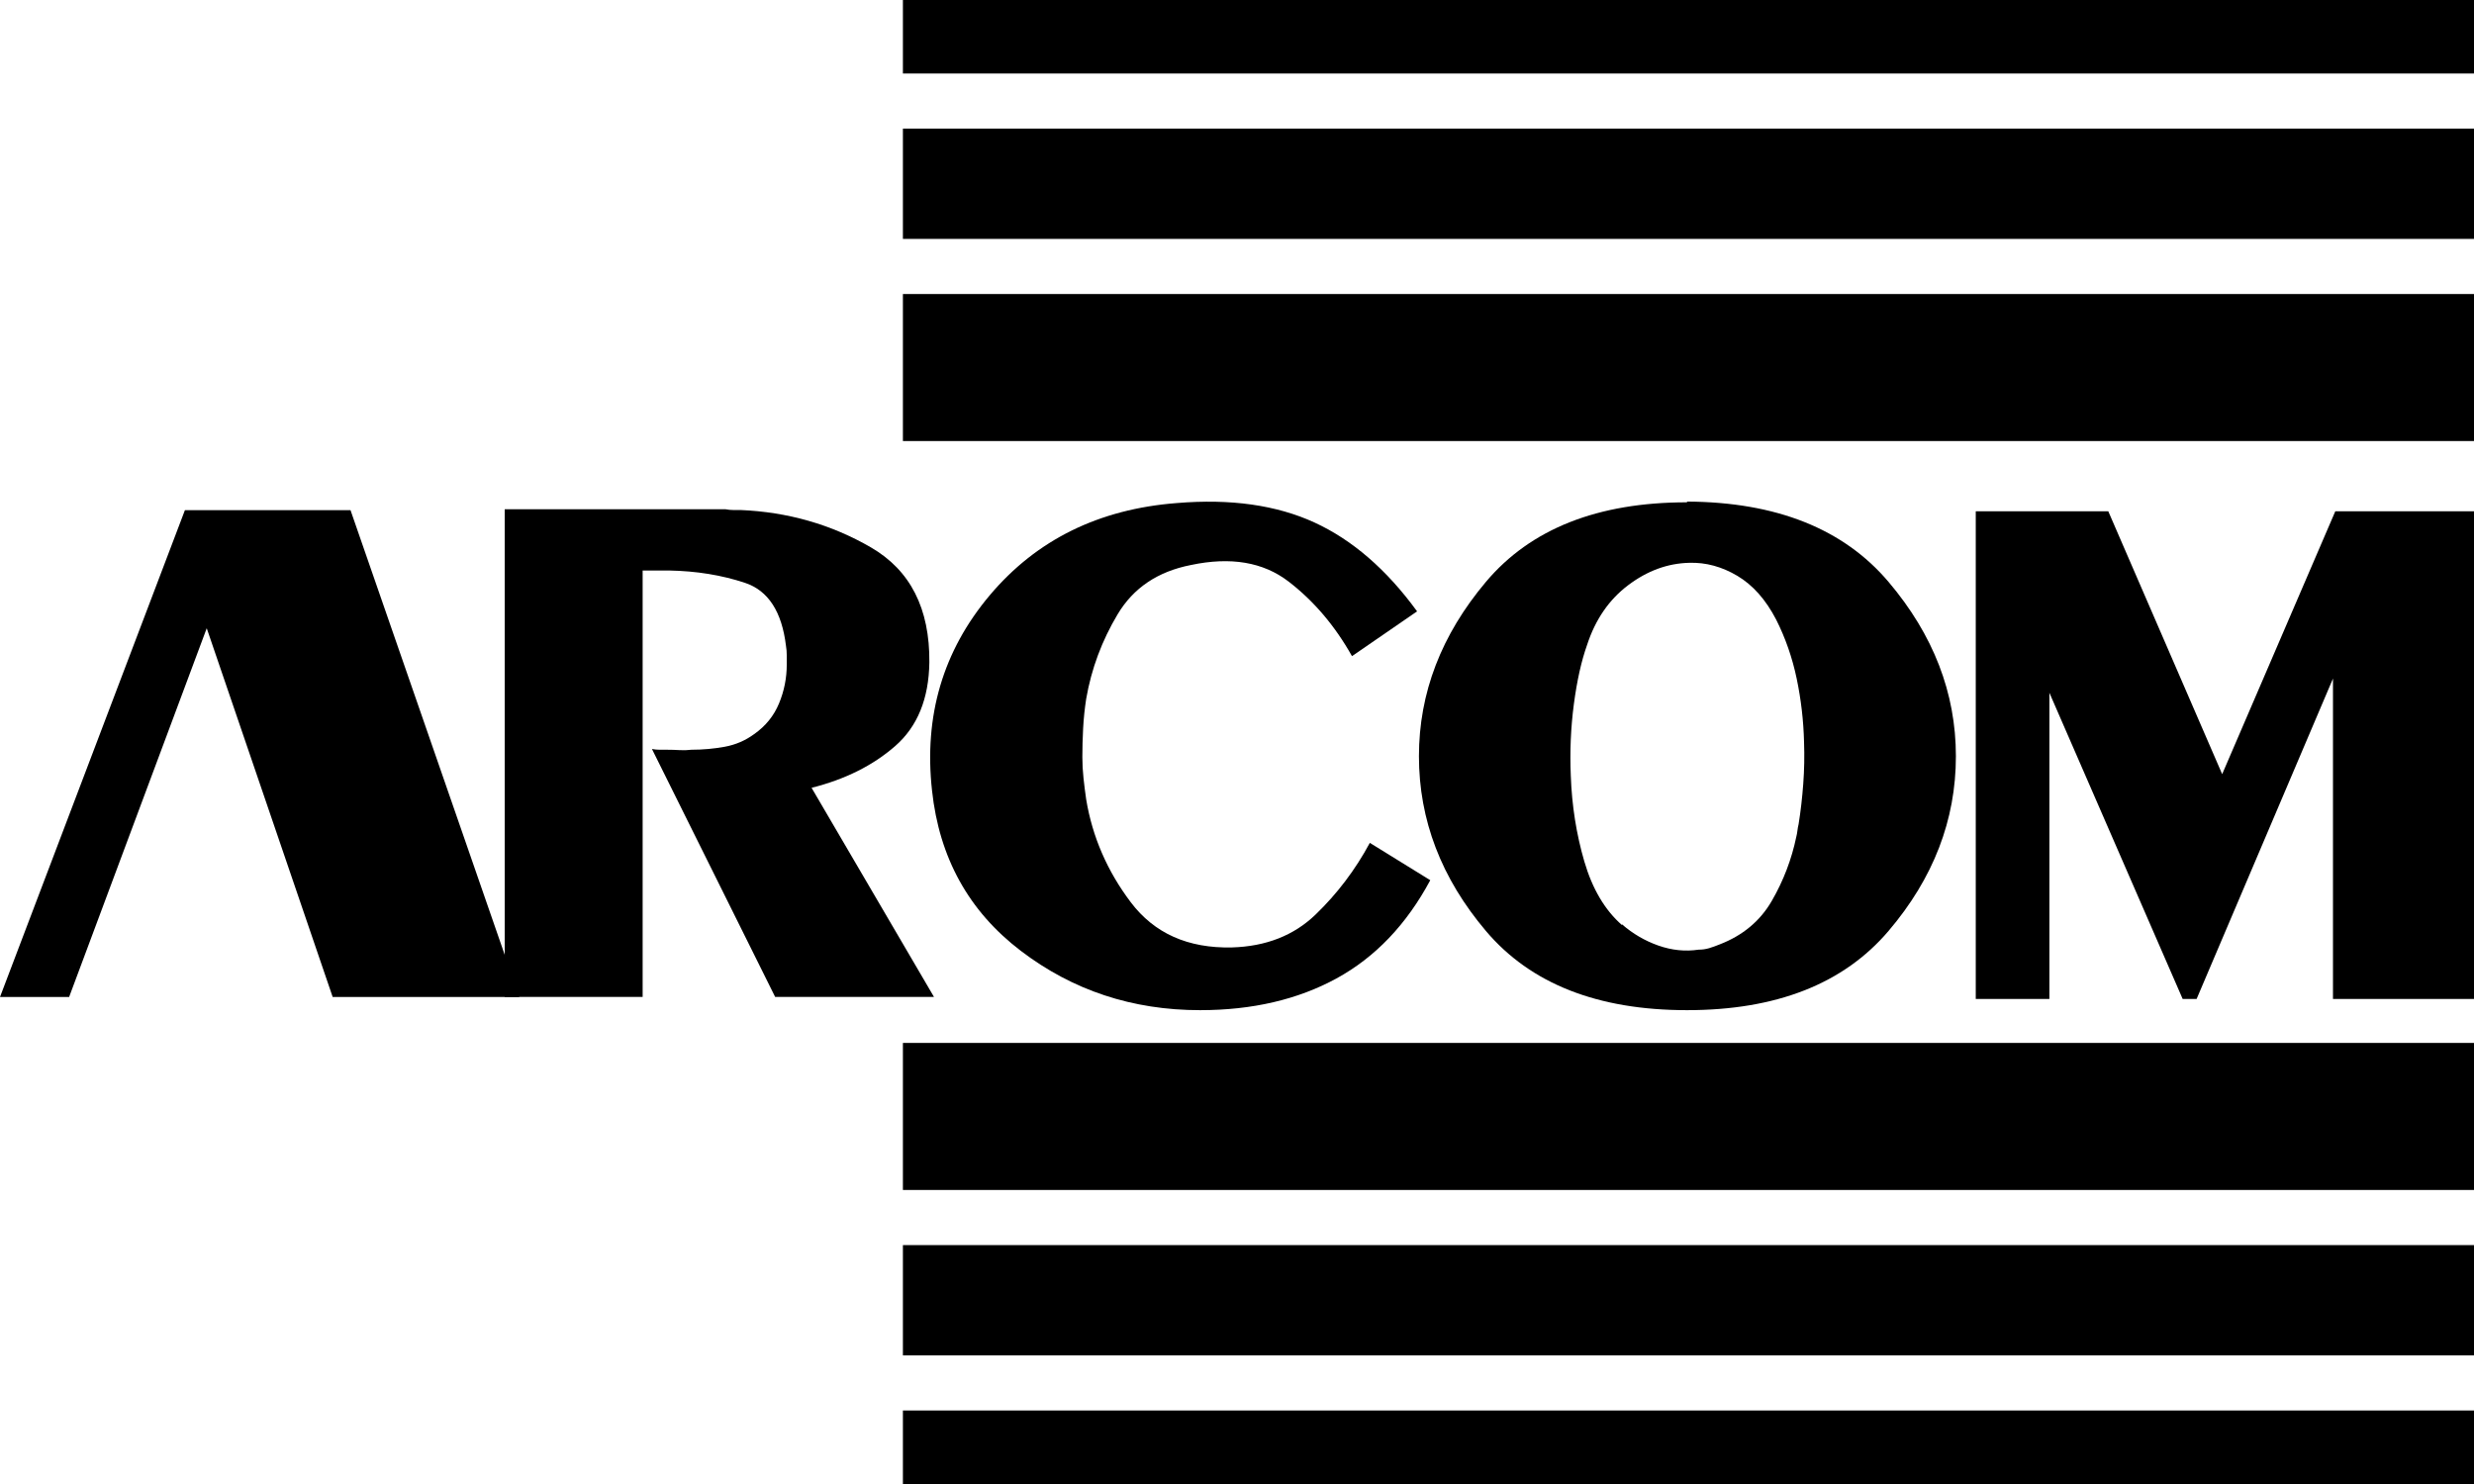
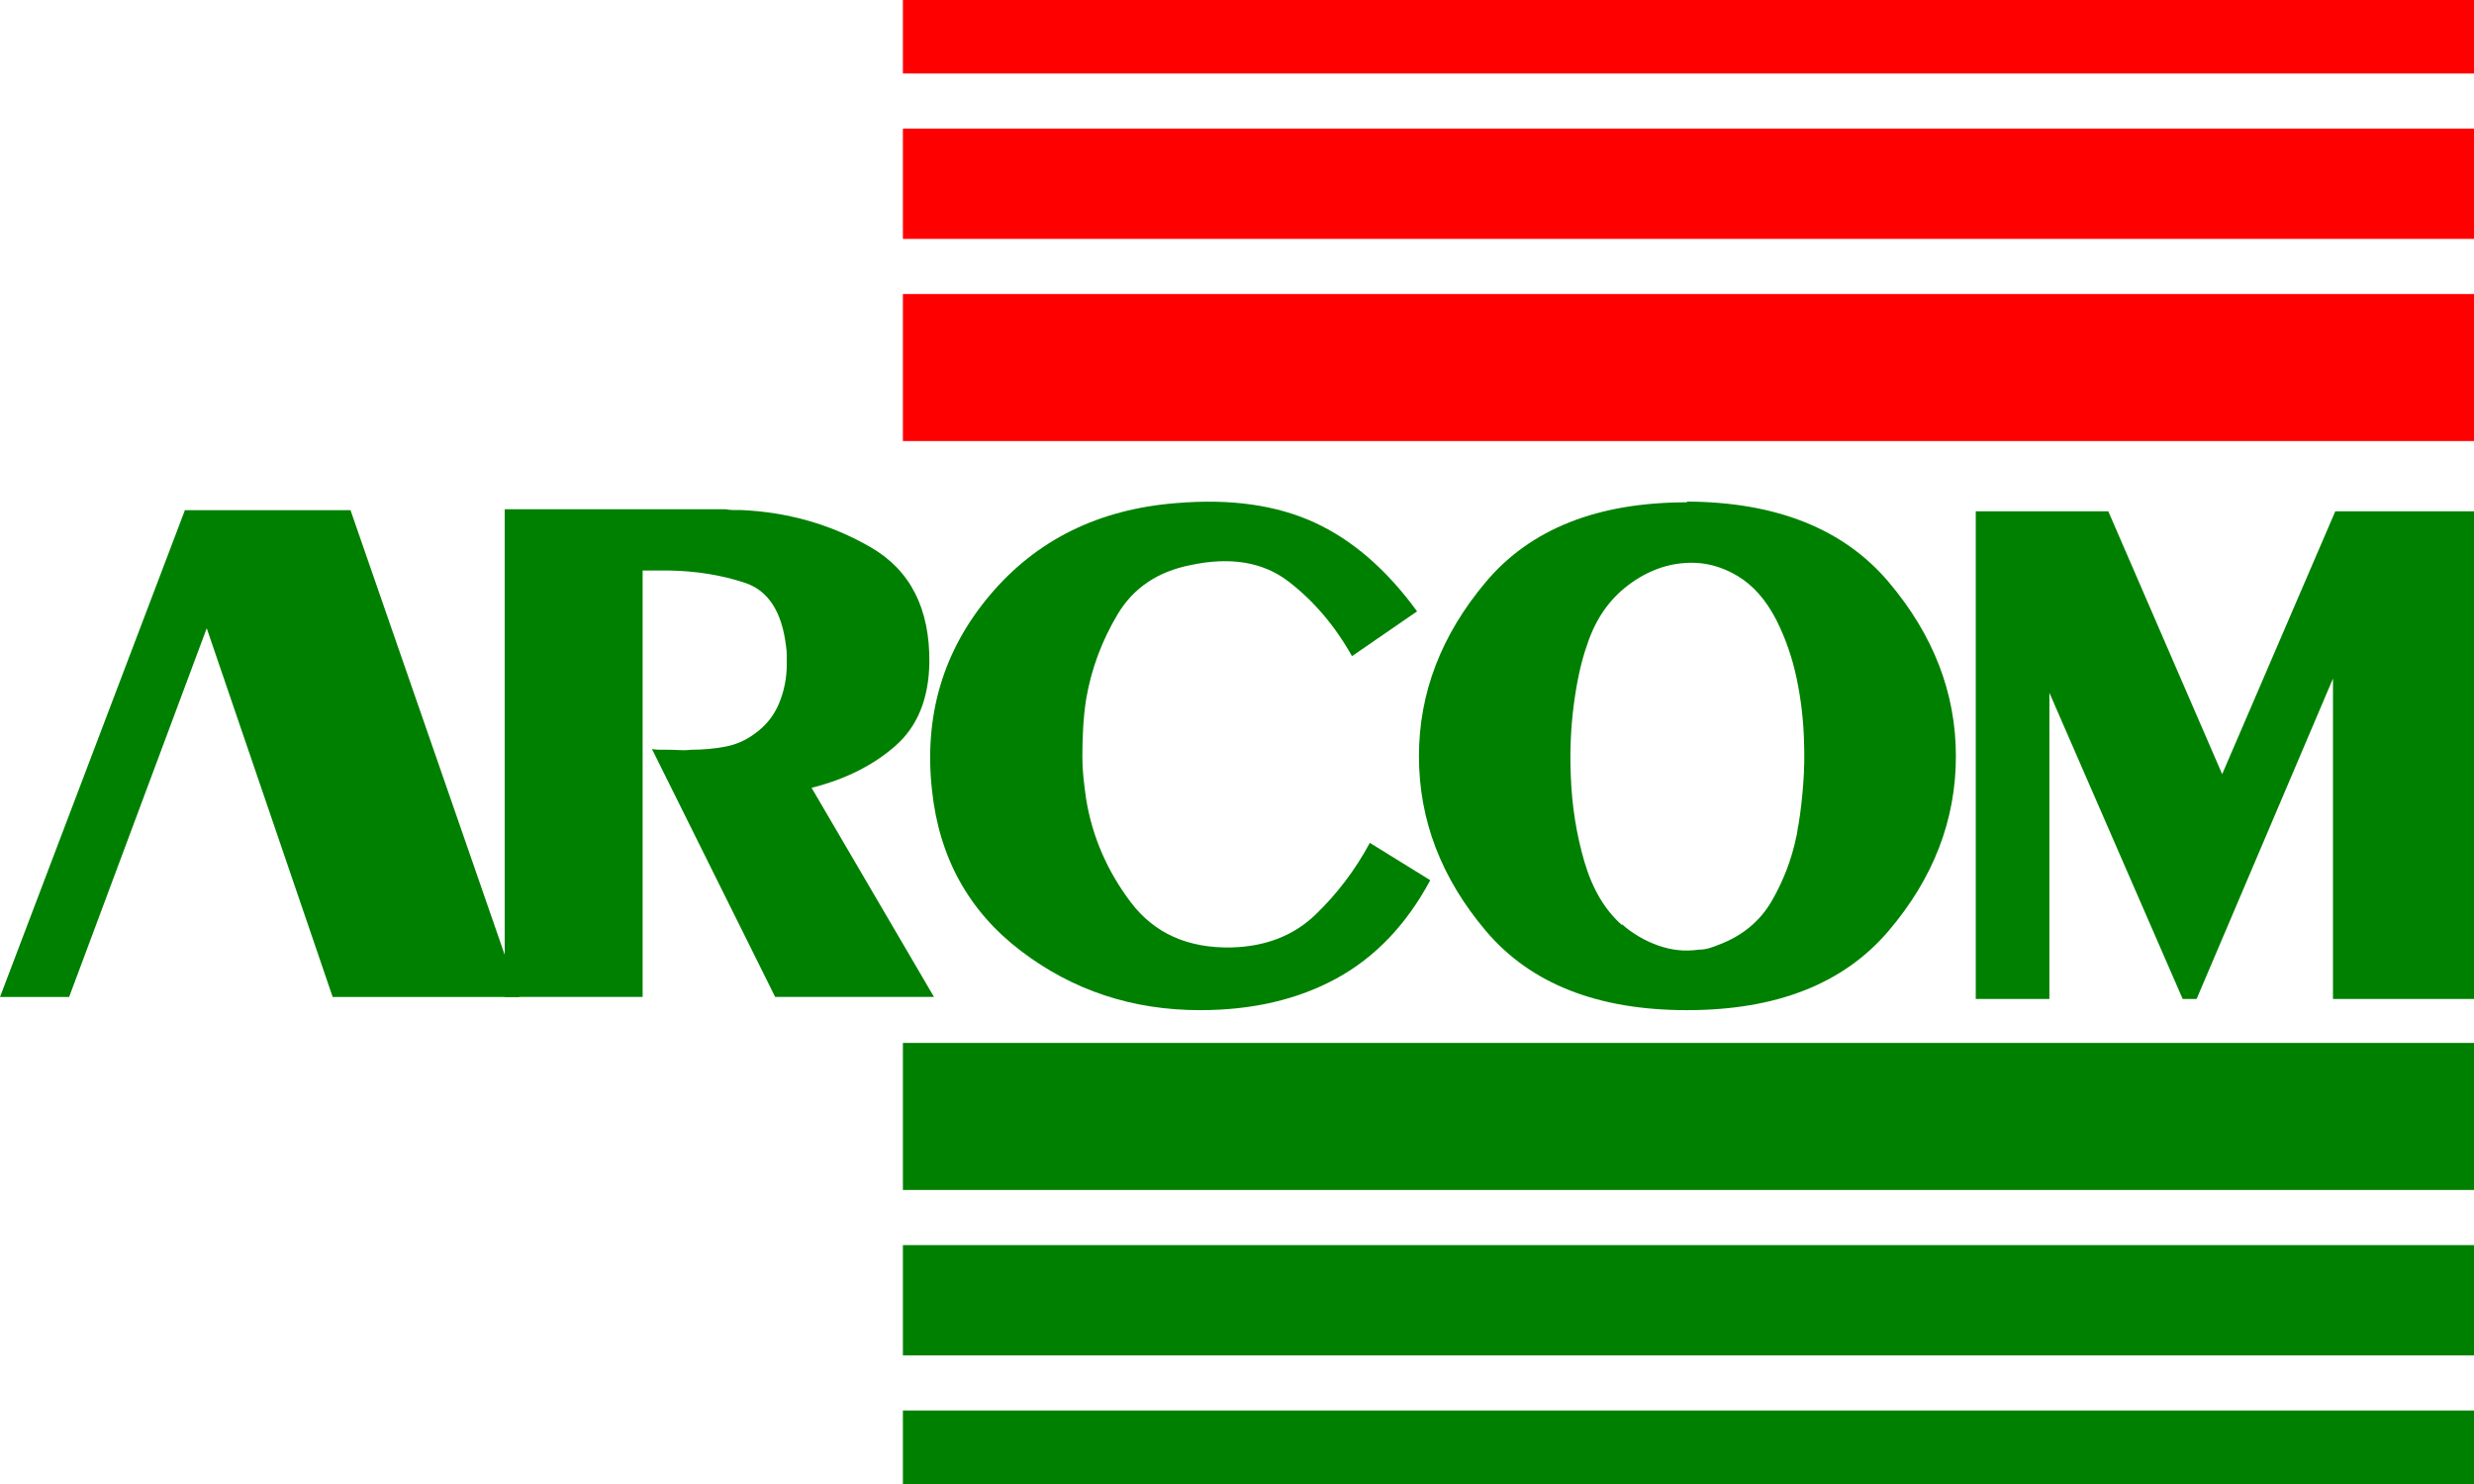
- <svg xmlns="http://www.w3.org/2000/svg" viewBox="0 0 100 60" fill="black">
-   <path fill-rule="evenodd" clip-rule="evenodd" d="M20.401 20.59H29.327C29.432 20.61 29.531 20.62 29.625 20.62C29.719 20.62 29.818 20.62 29.922 20.62C31.843 20.7 33.602 21.204 35.2 22.13C36.797 23.055 37.585 24.606 37.565 26.78C37.544 28.249 37.084 29.377 36.186 30.162C35.289 30.947 34.161 31.511 32.804 31.852L37.752 40.307H31.332L26.352 30.283C26.456 30.302 26.561 30.313 26.665 30.313C26.77 30.313 26.874 30.313 26.978 30.313C27.145 30.313 27.307 30.318 27.464 30.328C27.62 30.338 27.782 30.333 27.949 30.313C28.409 30.313 28.858 30.272 29.296 30.192C29.735 30.111 30.131 29.94 30.486 29.679C30.945 29.357 31.28 28.944 31.488 28.441C31.697 27.937 31.801 27.414 31.801 26.87C31.801 26.75 31.801 26.624 31.801 26.493C31.801 26.362 31.791 26.236 31.77 26.115C31.603 24.726 31.05 23.876 30.11 23.564C29.171 23.252 28.148 23.086 27.041 23.066C26.916 23.066 26.79 23.066 26.665 23.066C26.54 23.066 26.414 23.066 26.289 23.066C26.247 23.066 26.201 23.066 26.148 23.066C26.096 23.066 26.039 23.066 25.976 23.066V40.307H20.401V20.59Z" />
-   <path fill-rule="evenodd" clip-rule="evenodd" d="M57.812 35.588C56.851 37.38 55.588 38.703 54.022 39.559C52.456 40.414 50.618 40.842 48.509 40.842C45.774 40.842 43.357 40.042 41.259 38.442C39.16 36.841 37.965 34.682 37.673 31.964C37.338 28.945 38.116 26.313 40.006 24.068C41.896 21.824 44.417 20.581 47.57 20.339C49.741 20.158 51.594 20.42 53.129 21.124C54.664 21.829 56.047 23.027 57.279 24.718L54.648 26.529C53.959 25.301 53.103 24.295 52.08 23.509C51.057 22.725 49.741 22.503 48.134 22.845C46.797 23.107 45.811 23.771 45.174 24.838C44.537 25.905 44.114 27.042 43.905 28.25C43.843 28.653 43.801 29.055 43.78 29.458C43.759 29.861 43.749 30.243 43.749 30.606C43.749 30.888 43.764 31.174 43.796 31.466C43.827 31.758 43.864 32.045 43.905 32.327C44.156 33.837 44.756 35.221 45.706 36.479C46.656 37.737 48.019 38.346 49.794 38.306C51.172 38.265 52.299 37.823 53.176 36.977C54.053 36.132 54.784 35.165 55.369 34.078L57.812 35.588Z" />
-   <path fill-rule="evenodd" clip-rule="evenodd" d="M65.559 37.37C65.998 37.752 66.489 38.039 67.031 38.23C67.574 38.421 68.117 38.477 68.66 38.396C68.806 38.396 68.947 38.376 69.083 38.336C69.219 38.295 69.359 38.245 69.505 38.185C70.445 37.823 71.15 37.234 71.62 36.418C72.09 35.603 72.418 34.742 72.606 33.837C72.627 33.756 72.643 33.671 72.653 33.58C72.664 33.489 72.679 33.404 72.7 33.323C72.784 32.8 72.846 32.257 72.888 31.692C72.93 31.129 72.94 30.565 72.92 30.002C72.899 29.136 72.799 28.281 72.622 27.435C72.445 26.59 72.168 25.794 71.792 25.05C71.374 24.244 70.852 23.656 70.226 23.283C69.6 22.911 68.952 22.735 68.284 22.755C67.407 22.775 66.583 23.077 65.81 23.661C65.037 24.244 64.484 25.05 64.15 26.076C63.92 26.72 63.743 27.515 63.617 28.462C63.492 29.408 63.45 30.374 63.492 31.361C63.534 32.568 63.717 33.726 64.04 34.833C64.364 35.94 64.87 36.796 65.559 37.4L65.559 37.37ZM68.19 20.279C71.803 20.299 74.517 21.381 76.334 23.525C78.15 25.669 79.058 28.019 79.058 30.575C79.058 33.152 78.15 35.508 76.334 37.641C74.517 39.775 71.803 40.842 68.19 40.842C64.578 40.842 61.869 39.775 60.062 37.641C58.257 35.508 57.354 33.152 57.354 30.575C57.354 28.019 58.257 25.669 60.062 23.525C61.869 21.381 64.578 20.309 68.19 20.309L68.19 20.279Z" />
-   <path fill-rule="evenodd" clip-rule="evenodd" d="M79.861 20.671H85.217L89.821 31.3L94.394 20.671H100V40.389H94.3V27.435L88.788 40.389H88.224L82.837 28.009V40.389H79.861V20.671Z" />
-   <path fill-rule="evenodd" clip-rule="evenodd" d="M36.496 57.028H100V60H36.496V57.028Z" />
-   <path fill-rule="evenodd" clip-rule="evenodd" d="M36.496 50.341H100V54.799H36.496V50.341Z" />
-   <path fill-rule="evenodd" clip-rule="evenodd" d="M36.496 42.167H100V48.112H36.496V42.167Z" />
-   <path fill-rule="evenodd" clip-rule="evenodd" d="M36.496 2.972H100V0H36.496V2.972Z" />
-   <path fill-rule="evenodd" clip-rule="evenodd" d="M36.496 9.659H100V5.201H36.496V9.659Z" />
-   <path fill-rule="evenodd" clip-rule="evenodd" d="M36.496 17.832H100V11.888H36.496V17.832Z" />
-   <path fill-rule="evenodd" clip-rule="evenodd" d="M0 40.31L7.474 20.627H14.168L20.992 40.31H13.447L8.356 25.401L2.794 40.31H0Z" />
+ <svg xmlns="http://www.w3.org/2000/svg" viewBox="0 0 100 60">
+   <path fill-rule="evenodd" clip-rule="evenodd" fill="green" d="M20.401 20.59H29.327C29.432 20.61 29.531 20.62 29.625 20.62C29.719 20.62 29.818 20.62 29.922 20.62C31.843 20.7 33.602 21.204 35.2 22.13C36.797 23.055 37.585 24.606 37.565 26.78C37.544 28.249 37.084 29.377 36.186 30.162C35.289 30.947 34.161 31.511 32.804 31.852L37.752 40.307H31.332L26.352 30.283C26.456 30.302 26.561 30.313 26.665 30.313C26.77 30.313 26.874 30.313 26.978 30.313C27.145 30.313 27.307 30.318 27.464 30.328C27.62 30.338 27.782 30.333 27.949 30.313C28.409 30.313 28.858 30.272 29.296 30.192C29.735 30.111 30.131 29.94 30.486 29.679C30.945 29.357 31.28 28.944 31.488 28.441C31.697 27.937 31.801 27.414 31.801 26.87C31.801 26.75 31.801 26.624 31.801 26.493C31.801 26.362 31.791 26.236 31.77 26.115C31.603 24.726 31.05 23.876 30.11 23.564C29.171 23.252 28.148 23.086 27.041 23.066C26.916 23.066 26.79 23.066 26.665 23.066C26.54 23.066 26.414 23.066 26.289 23.066C26.247 23.066 26.201 23.066 26.148 23.066C26.096 23.066 26.039 23.066 25.976 23.066V40.307H20.401V20.59Z" />
+   <path fill-rule="evenodd" clip-rule="evenodd" fill="green" d="M57.812 35.588C56.851 37.38 55.588 38.703 54.022 39.559C52.456 40.414 50.618 40.842 48.509 40.842C45.774 40.842 43.357 40.042 41.259 38.442C39.16 36.841 37.965 34.682 37.673 31.964C37.338 28.945 38.116 26.313 40.006 24.068C41.896 21.824 44.417 20.581 47.57 20.339C49.741 20.158 51.594 20.42 53.129 21.124C54.664 21.829 56.047 23.027 57.279 24.718L54.648 26.529C53.959 25.301 53.103 24.295 52.08 23.509C51.057 22.725 49.741 22.503 48.134 22.845C46.797 23.107 45.811 23.771 45.174 24.838C44.537 25.905 44.114 27.042 43.905 28.25C43.843 28.653 43.801 29.055 43.78 29.458C43.759 29.861 43.749 30.243 43.749 30.606C43.749 30.888 43.764 31.174 43.796 31.466C43.827 31.758 43.864 32.045 43.905 32.327C44.156 33.837 44.756 35.221 45.706 36.479C46.656 37.737 48.019 38.346 49.794 38.306C51.172 38.265 52.299 37.823 53.176 36.977C54.053 36.132 54.784 35.165 55.369 34.078L57.812 35.588Z" />
+   <path fill-rule="evenodd" clip-rule="evenodd" fill="green" d="M65.559 37.37C65.998 37.752 66.489 38.039 67.031 38.23C67.574 38.421 68.117 38.477 68.66 38.396C68.806 38.396 68.947 38.376 69.083 38.336C69.219 38.295 69.359 38.245 69.505 38.185C70.445 37.823 71.15 37.234 71.62 36.418C72.09 35.603 72.418 34.742 72.606 33.837C72.627 33.756 72.643 33.671 72.653 33.58C72.664 33.489 72.679 33.404 72.7 33.323C72.784 32.8 72.846 32.257 72.888 31.692C72.93 31.129 72.94 30.565 72.92 30.002C72.899 29.136 72.799 28.281 72.622 27.435C72.445 26.59 72.168 25.794 71.792 25.05C71.374 24.244 70.852 23.656 70.226 23.283C69.6 22.911 68.952 22.735 68.284 22.755C67.407 22.775 66.583 23.077 65.81 23.661C65.037 24.244 64.484 25.05 64.15 26.076C63.92 26.72 63.743 27.515 63.617 28.462C63.492 29.408 63.45 30.374 63.492 31.361C63.534 32.568 63.717 33.726 64.04 34.833C64.364 35.94 64.87 36.796 65.559 37.4L65.559 37.37ZM68.19 20.279C71.803 20.299 74.517 21.381 76.334 23.525C78.15 25.669 79.058 28.019 79.058 30.575C79.058 33.152 78.15 35.508 76.334 37.641C74.517 39.775 71.803 40.842 68.19 40.842C64.578 40.842 61.869 39.775 60.062 37.641C58.257 35.508 57.354 33.152 57.354 30.575C57.354 28.019 58.257 25.669 60.062 23.525C61.869 21.381 64.578 20.309 68.19 20.309L68.19 20.279Z" />
+   <path fill-rule="evenodd" clip-rule="evenodd" fill="green" d="M79.861 20.671H85.217L89.821 31.3L94.394 20.671H100V40.389H94.3V27.435L88.788 40.389H88.224L82.837 28.009V40.389H79.861V20.671Z" />
+   <path fill-rule="evenodd" clip-rule="evenodd" fill="green" d="M36.496 57.028H100V60H36.496V57.028Z" />
+   <path fill-rule="evenodd" clip-rule="evenodd" fill="green" d="M36.496 50.341H100V54.799H36.496V50.341Z" />
+   <path fill-rule="evenodd" clip-rule="evenodd" fill="green" d="M36.496 42.167H100V48.112H36.496V42.167Z" />
+   <path fill-rule="evenodd" clip-rule="evenodd" fill="red" d="M36.496 2.972H100V0H36.496V2.972Z" />
+   <path fill-rule="evenodd" clip-rule="evenodd" fill="red" d="M36.496 9.659H100V5.201H36.496V9.659Z" />
+   <path fill-rule="evenodd" clip-rule="evenodd" fill="red" d="M36.496 17.832H100V11.888H36.496V17.832Z" />
+   <path fill-rule="evenodd" clip-rule="evenodd" fill="green" d="M0 40.31L7.474 20.627H14.168L20.992 40.31H13.447L8.356 25.401L2.794 40.31H0Z" />
</svg>
